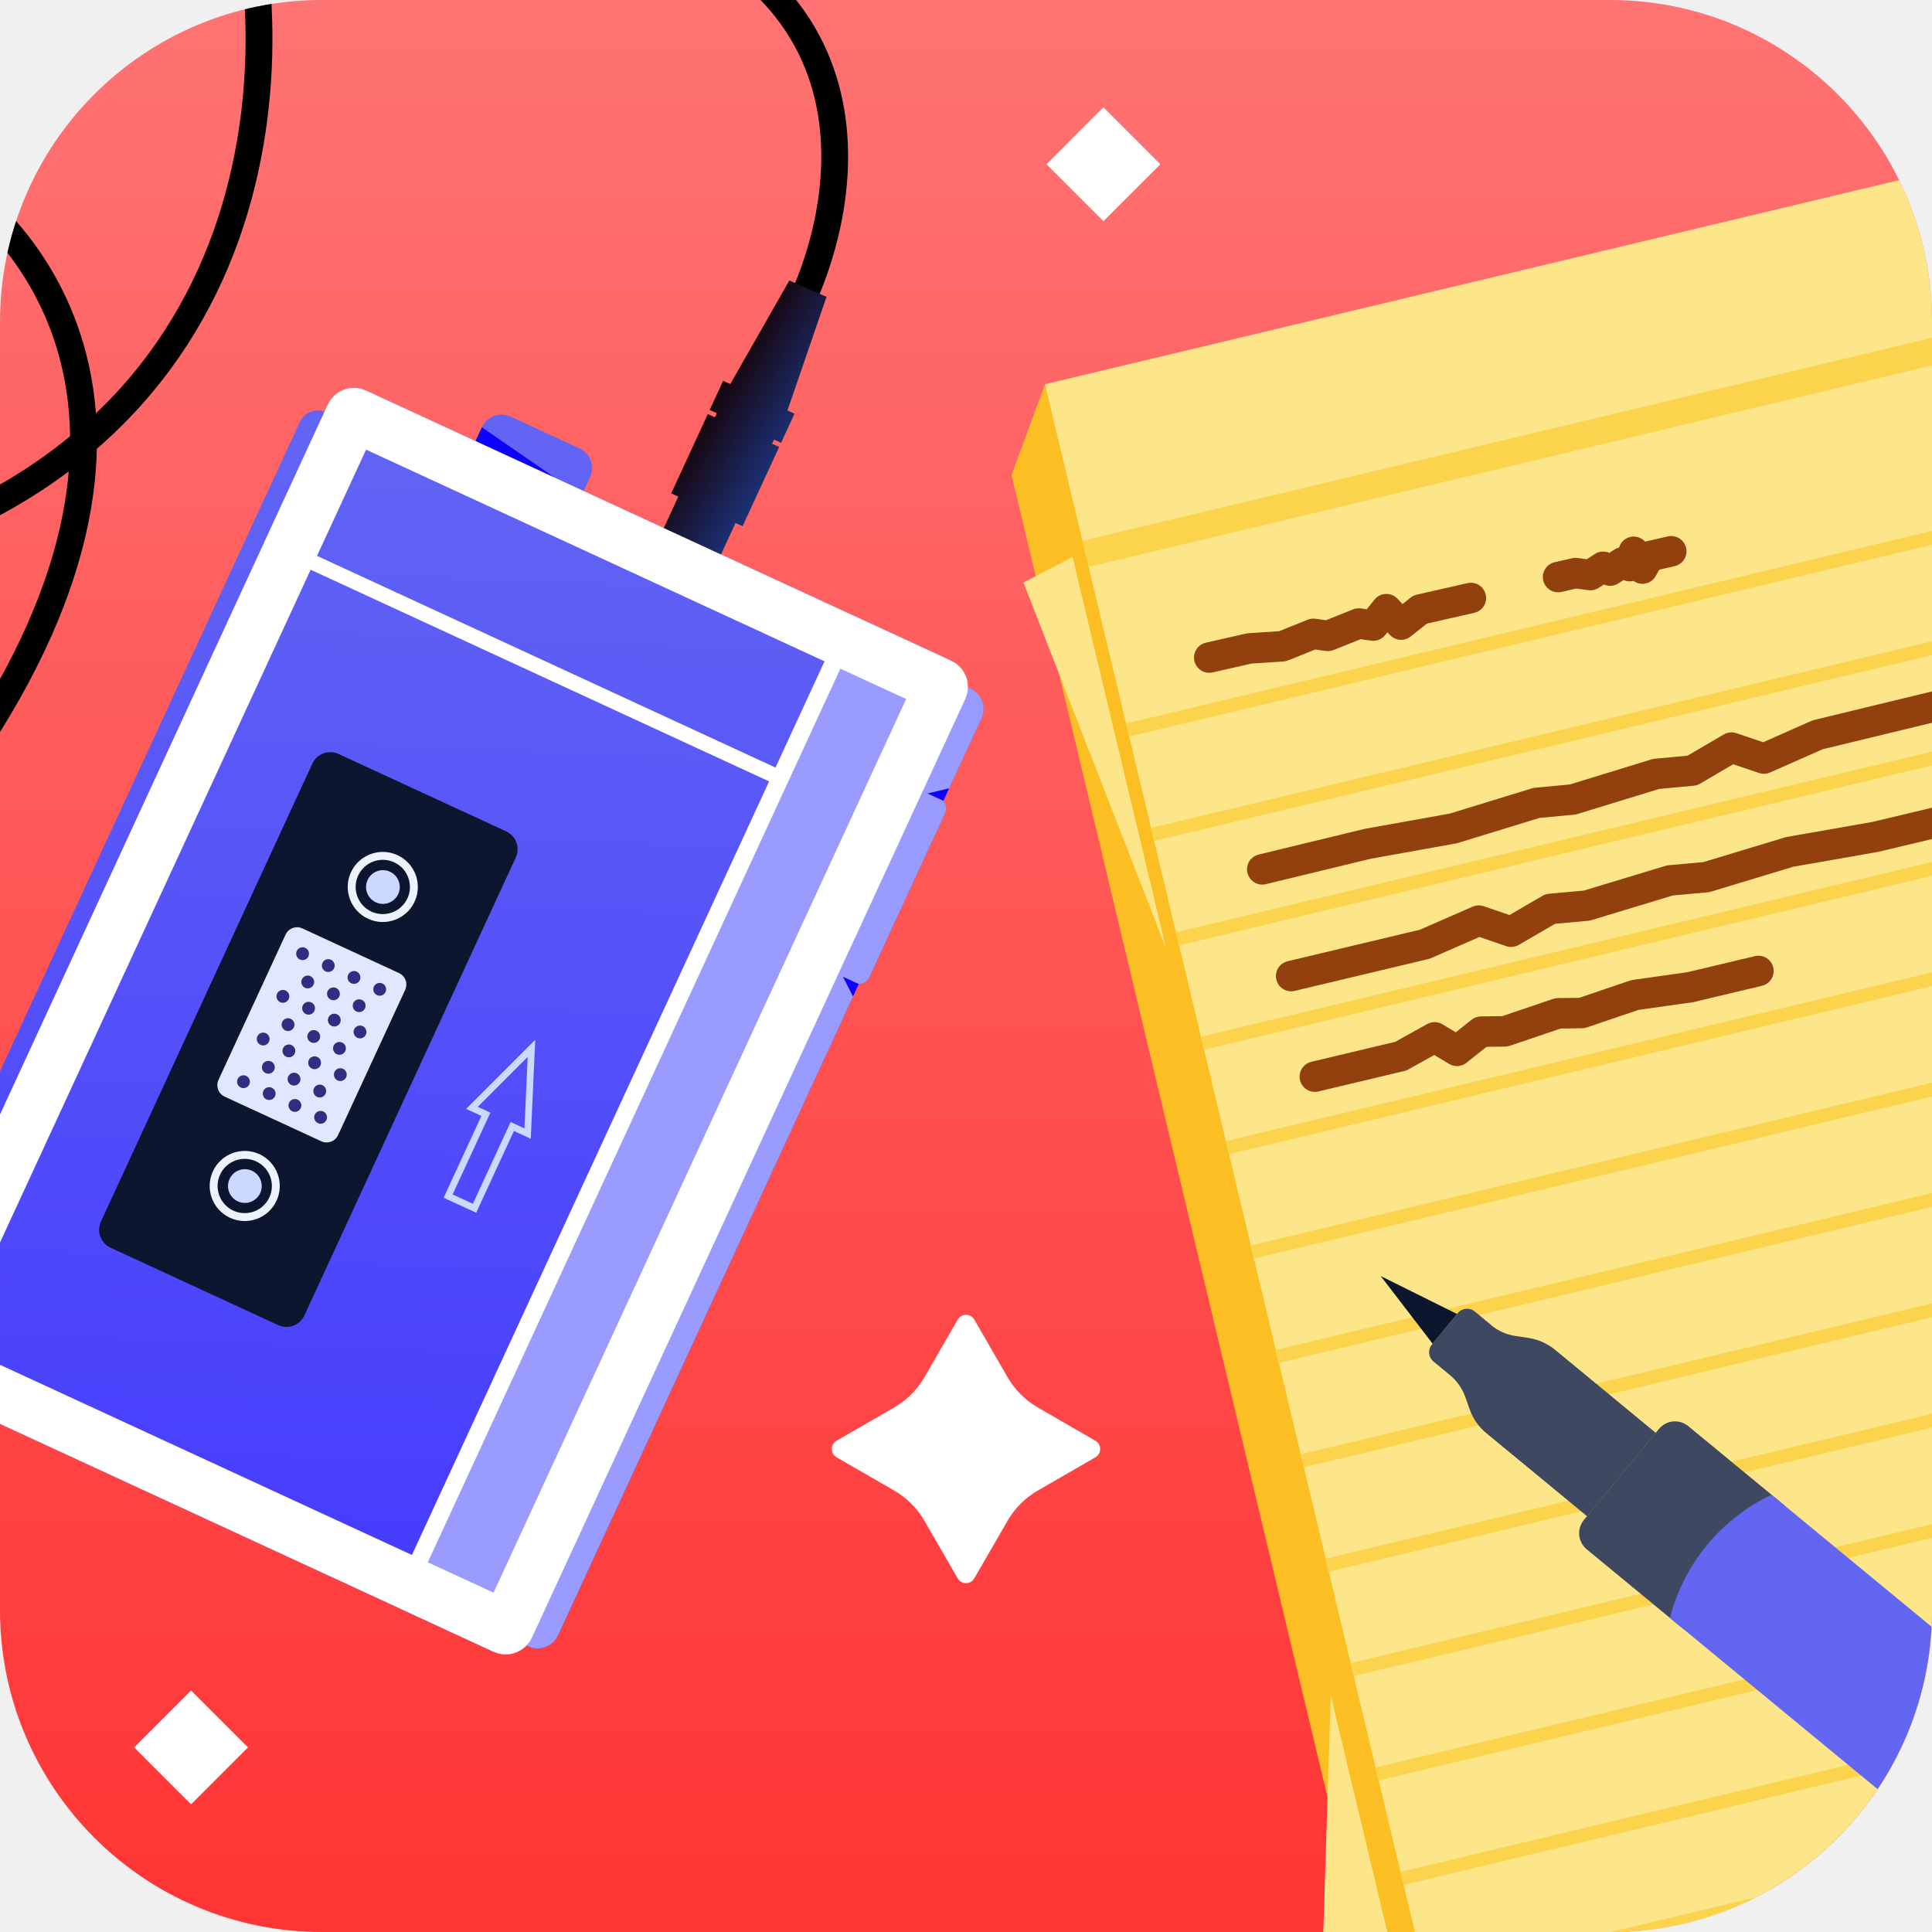
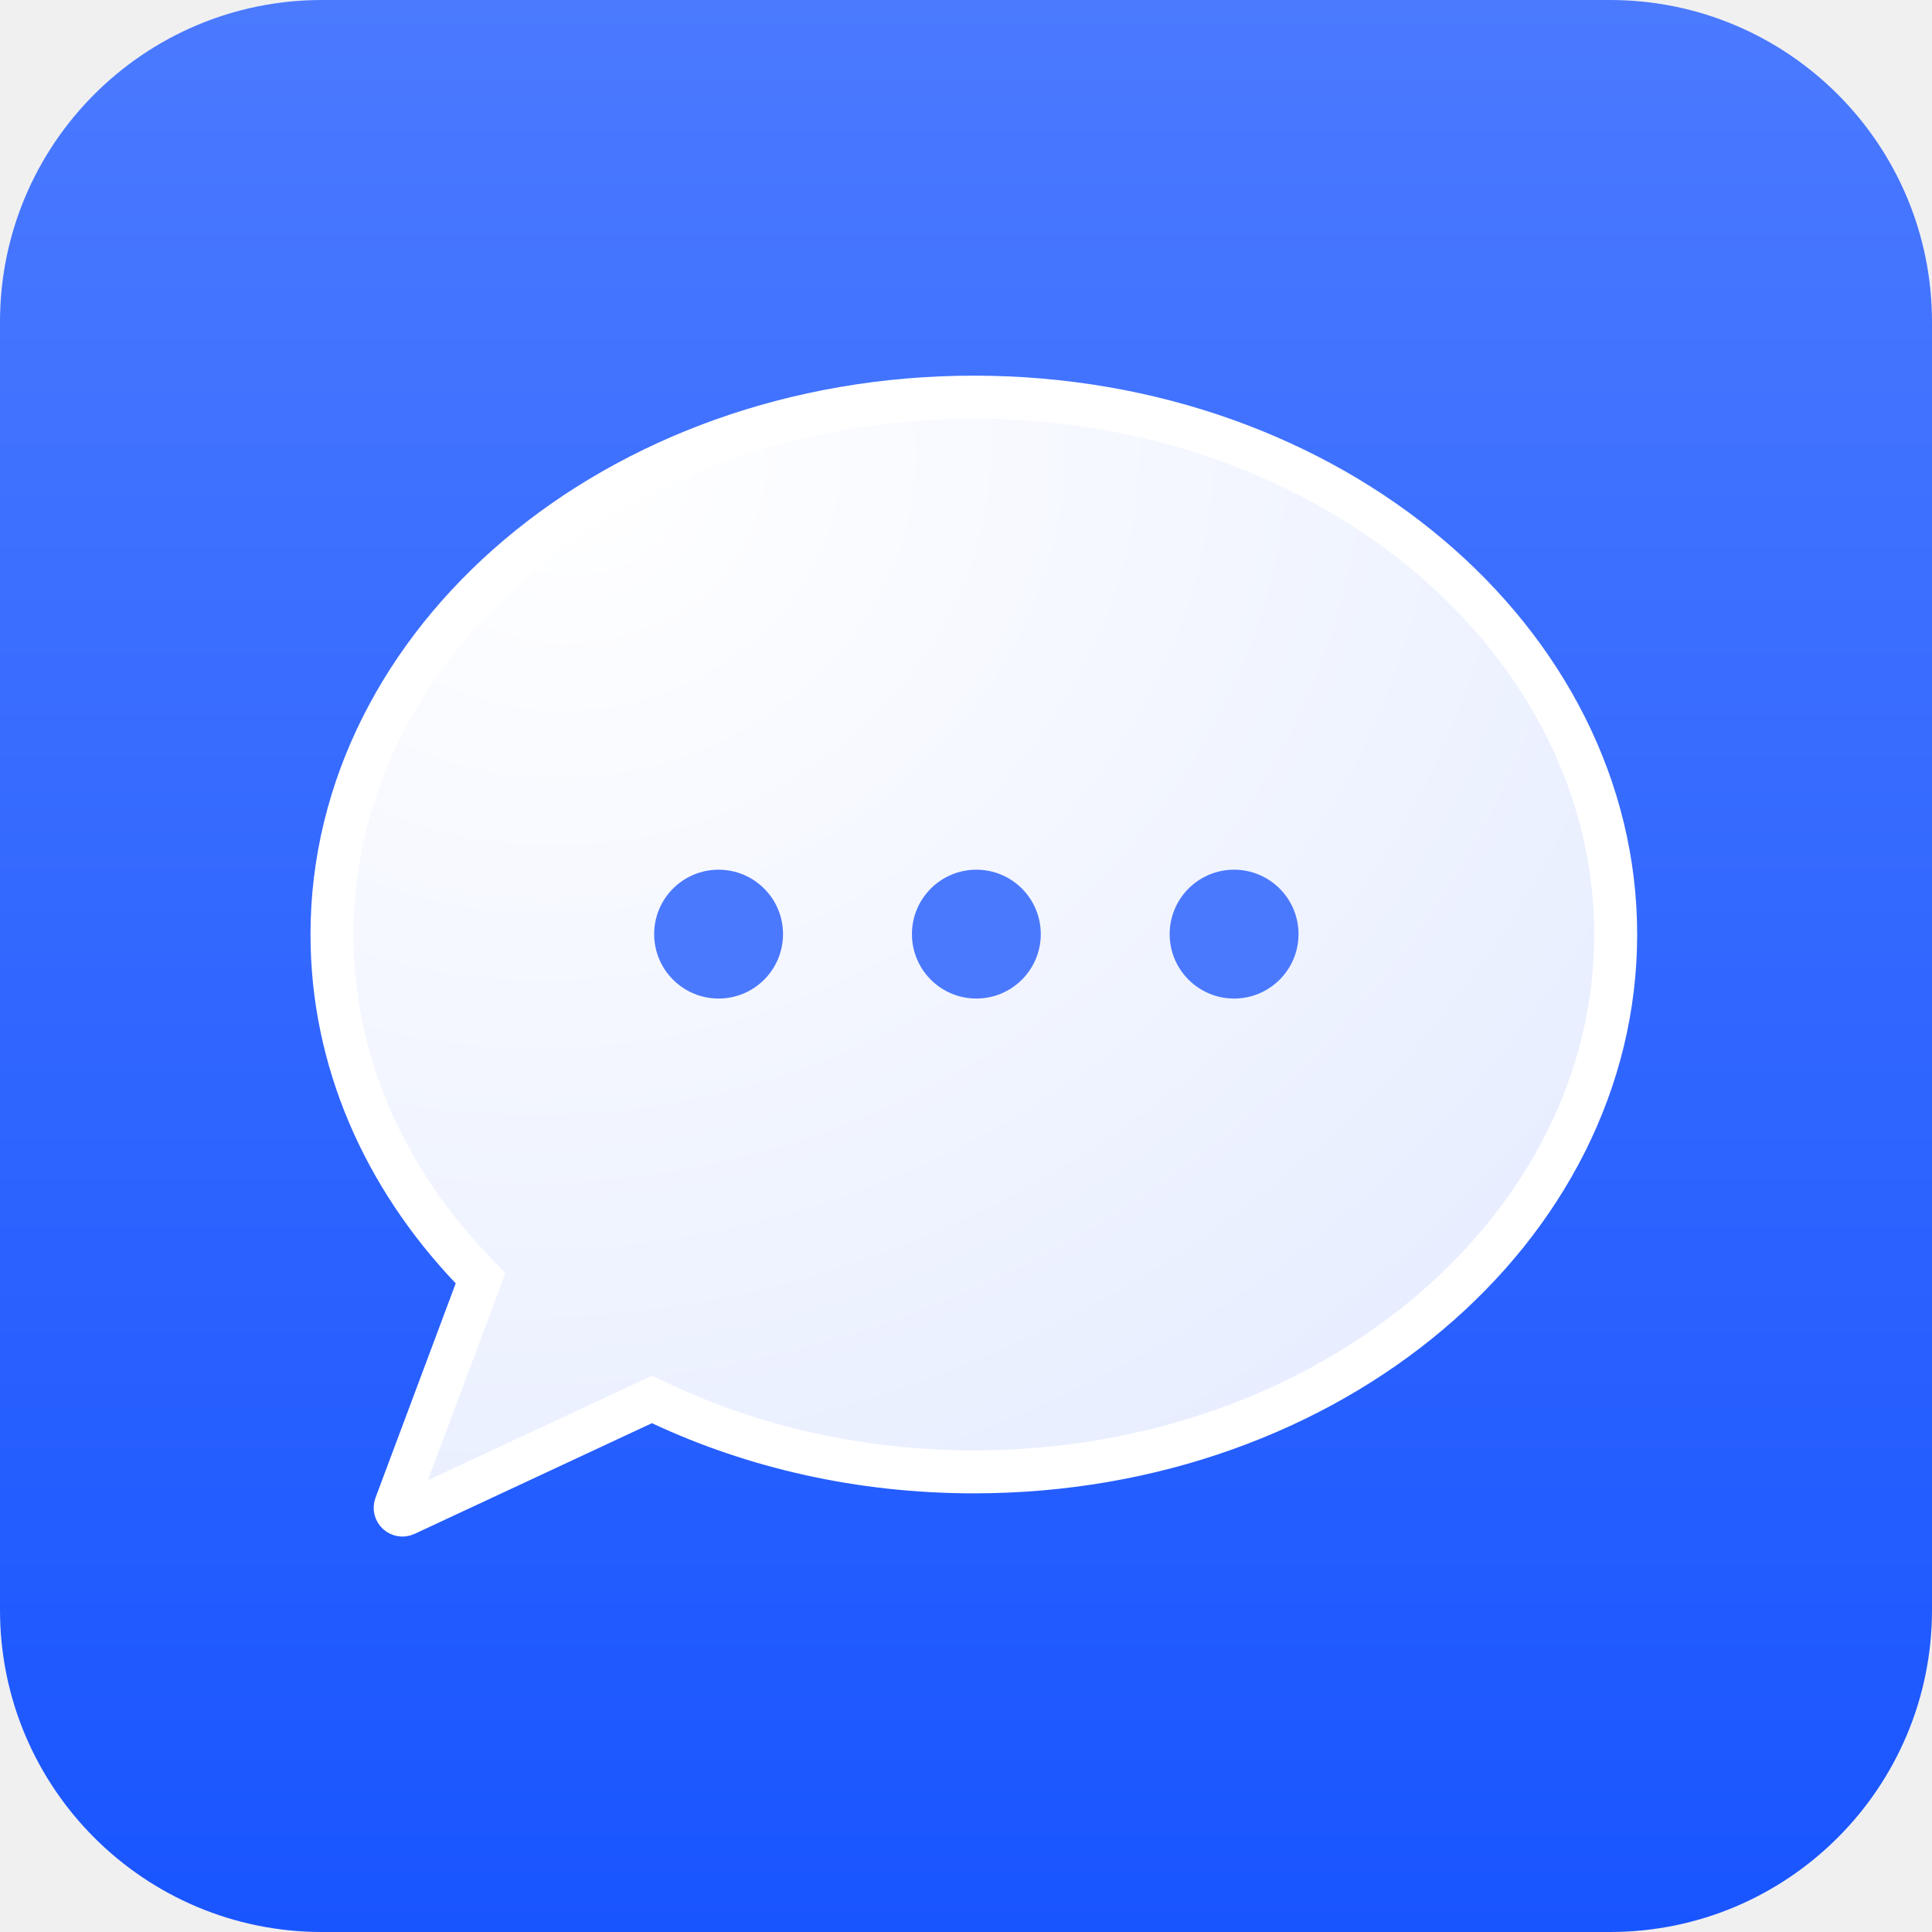
<svg xmlns="http://www.w3.org/2000/svg" width="72" height="72" viewBox="0 0 72 72" fill="none">
-   <g clip-path="url(#clip0_577_376)">
-     <rect width="72" height="72" rx="12" fill="url(#paint0_linear_577_376)" />
-     <path d="M35.157 29.843L36.577 26.767C36.77 26.349 36.588 25.855 36.17 25.662L36.035 25.6C36.03 25.179 35.789 24.779 35.382 24.591L21.752 18.299L21.989 17.784C22.177 17.378 22 16.896 21.593 16.709L19.033 15.527C18.626 15.339 18.145 15.516 17.958 15.922L17.72 16.437L13.688 14.575C13.124 14.315 12.455 14.561 12.195 15.125L12.095 15.342C11.738 15.212 11.336 15.374 11.174 15.724L-4.065 48.73C-4.227 49.08 -4.089 49.492 -3.758 49.678L-3.915 50.018C-4.175 50.581 -3.929 51.25 -3.365 51.51L18.329 61.527C18.766 61.728 19.265 61.626 19.589 61.308L19.691 61.355C20.108 61.548 20.603 61.366 20.796 60.949L32.004 36.672C32.168 36.671 32.324 36.578 32.397 36.419L35.22 30.306C35.293 30.147 35.263 29.968 35.157 29.842L35.157 29.843Z" fill="url(#paint1_linear_577_376)" />
-     <path d="M35.157 29.843L36.577 26.767C36.77 26.35 36.588 25.855 36.17 25.662L36.035 25.6C36.03 25.18 35.789 24.779 35.382 24.592L31.862 22.966L14.809 59.901L18.329 61.527C18.766 61.728 19.265 61.626 19.589 61.308L19.691 61.355C20.108 61.548 20.603 61.366 20.796 60.948L32.004 36.672C32.167 36.671 32.324 36.578 32.397 36.419L35.219 30.305C35.292 30.147 35.262 29.968 35.157 29.842L35.157 29.843Z" fill="#9A9BFF" />
-     <path d="M17.72 16.437L20.687 17.807L17.958 15.923L17.72 16.437Z" fill="#0E00FF" />
-     <path d="M13.221 15.461L35.03 25.531C35.067 25.548 35.083 25.591 35.066 25.628L18.913 60.614C18.896 60.651 18.852 60.667 18.815 60.65L-2.994 50.581C-3.031 50.564 -3.047 50.52 -3.03 50.483L13.123 15.497C13.14 15.46 13.184 15.444 13.221 15.461Z" stroke="white" stroke-width="2" />
-     <path d="M32.005 23.432L31.415 23.159L14.637 59.497L15.228 59.77L32.005 23.432Z" fill="white" />
-     <path d="M29.138 28.714L10.204 19.972L9.966 20.488L28.9 29.23L29.138 28.714Z" fill="white" />
-     <path d="M35.157 29.843L34.566 29.57L35.371 29.379L35.157 29.843Z" fill="#0E00FF" />
-     <path d="M32.004 36.673L31.413 36.4L31.79 37.137L32.004 36.673Z" fill="#0E00FF" />
-     <path d="M18.861 30.981L12.617 28.098C12.248 27.928 11.811 28.089 11.64 28.458L3.762 45.523C3.591 45.892 3.752 46.329 4.122 46.5L10.366 49.383C10.735 49.553 11.172 49.392 11.343 49.023L19.221 31.958C19.392 31.589 19.231 31.151 18.861 30.981Z" fill="#0D162F" />
-     <path d="M19.665 39.387L19.545 42.051L19.03 41.813L17.623 44.861L16.868 44.513L18.275 41.465L17.806 41.248L19.666 39.387M19.947 38.749L17.372 41.326L17.94 41.588L16.533 44.636L17.746 45.196L19.153 42.148L19.78 42.438L19.947 38.748L19.947 38.749Z" fill="#CBD8FF" />
-     <path d="M14.689 32.136C15.196 32.37 15.418 32.972 15.184 33.478C14.95 33.985 14.348 34.207 13.841 33.973C13.335 33.739 13.113 33.137 13.347 32.63C13.581 32.124 14.183 31.902 14.689 32.136M14.813 31.869C14.158 31.566 13.382 31.852 13.079 32.507C12.777 33.162 13.063 33.938 13.718 34.24C14.373 34.543 15.149 34.257 15.451 33.602C15.754 32.947 15.468 32.171 14.813 31.869Z" fill="#EEF2FF" />
-     <path d="M14.007 33.627C14.322 33.773 14.695 33.635 14.841 33.32C14.986 33.005 14.849 32.632 14.534 32.486C14.219 32.341 13.845 32.478 13.7 32.794C13.554 33.109 13.692 33.482 14.007 33.627Z" fill="#CBD8FF" />
-     <path d="M9.544 43.28C10.051 43.514 10.273 44.116 10.039 44.623C9.805 45.129 9.203 45.351 8.696 45.117C8.19 44.883 7.968 44.281 8.202 43.774C8.436 43.268 9.038 43.046 9.544 43.28M9.668 43.013C9.013 42.71 8.237 42.996 7.934 43.651C7.632 44.306 7.918 45.082 8.573 45.384C9.228 45.687 10.004 45.401 10.306 44.746C10.608 44.091 10.323 43.315 9.668 43.013Z" fill="#EEF2FF" />
-     <path d="M8.862 44.771C9.177 44.917 9.55 44.779 9.696 44.464C9.841 44.149 9.704 43.776 9.389 43.63C9.073 43.485 8.7 43.622 8.555 43.937C8.409 44.252 8.547 44.626 8.862 44.771Z" fill="#CBD8FF" />
-     <path d="M14.869 36.263L11.268 34.599C11.031 34.49 10.752 34.593 10.642 34.83L8.143 40.244C8.034 40.48 8.137 40.76 8.373 40.869L11.975 42.532C12.211 42.641 12.491 42.538 12.6 42.301L15.1 36.888C15.209 36.651 15.105 36.371 14.869 36.263Z" fill="#E0E7FF" />
-     <path d="M11.176 35.759C11.296 35.814 11.438 35.762 11.494 35.642C11.549 35.522 11.497 35.38 11.377 35.324C11.257 35.269 11.114 35.321 11.059 35.441C11.004 35.561 11.056 35.703 11.176 35.759Z" fill="#312E81" />
-     <path d="M12.134 36.201C12.254 36.256 12.396 36.204 12.451 36.084C12.507 35.964 12.454 35.822 12.334 35.767C12.214 35.711 12.072 35.764 12.017 35.883C11.961 36.004 12.014 36.146 12.134 36.201Z" fill="#312E81" />
-     <path d="M13.092 36.644C13.212 36.699 13.354 36.647 13.41 36.527C13.465 36.407 13.413 36.265 13.293 36.209C13.173 36.154 13.031 36.206 12.975 36.326C12.92 36.446 12.972 36.588 13.092 36.644Z" fill="#312E81" />
-     <path d="M14.05 37.086C14.17 37.141 14.312 37.089 14.368 36.969C14.423 36.849 14.371 36.707 14.251 36.651C14.131 36.596 13.989 36.648 13.933 36.768C13.878 36.888 13.93 37.03 14.05 37.086Z" fill="#312E81" />
-     <path d="M11.368 36.812C11.488 36.867 11.631 36.815 11.686 36.695C11.741 36.575 11.689 36.433 11.569 36.378C11.449 36.322 11.307 36.375 11.252 36.495C11.196 36.615 11.248 36.757 11.368 36.812Z" fill="#312E81" />
-     <path d="M12.326 37.254C12.446 37.31 12.588 37.257 12.644 37.137C12.699 37.017 12.647 36.875 12.527 36.82C12.407 36.764 12.265 36.817 12.209 36.937C12.154 37.057 12.206 37.199 12.326 37.254Z" fill="#312E81" />
-     <path d="M13.284 37.697C13.404 37.752 13.546 37.7 13.602 37.58C13.657 37.46 13.605 37.318 13.485 37.262C13.365 37.207 13.223 37.259 13.167 37.379C13.112 37.499 13.164 37.641 13.284 37.697Z" fill="#312E81" />
-     <path d="M10.442 37.349C10.562 37.404 10.704 37.352 10.759 37.232C10.815 37.112 10.762 36.97 10.643 36.914C10.523 36.859 10.38 36.911 10.325 37.031C10.27 37.151 10.322 37.293 10.442 37.349Z" fill="#312E81" />
-     <path d="M11.4 37.791C11.52 37.846 11.662 37.794 11.717 37.674C11.773 37.554 11.72 37.412 11.601 37.356C11.481 37.301 11.338 37.353 11.283 37.473C11.228 37.593 11.28 37.736 11.4 37.791Z" fill="#312E81" />
-     <path d="M12.358 38.233C12.478 38.289 12.62 38.237 12.676 38.117C12.731 37.997 12.679 37.854 12.559 37.799C12.439 37.744 12.297 37.796 12.241 37.916C12.186 38.036 12.238 38.178 12.358 38.233Z" fill="#312E81" />
-     <path d="M13.316 38.676C13.436 38.731 13.578 38.679 13.634 38.559C13.689 38.439 13.637 38.297 13.517 38.241C13.397 38.186 13.255 38.238 13.199 38.358C13.144 38.478 13.196 38.62 13.316 38.676Z" fill="#312E81" />
-     <path d="M10.634 38.402C10.754 38.458 10.896 38.405 10.952 38.285C11.007 38.165 10.955 38.023 10.835 37.968C10.715 37.912 10.572 37.965 10.517 38.085C10.462 38.205 10.514 38.347 10.634 38.402Z" fill="#312E81" />
-     <path d="M11.592 38.844C11.712 38.9 11.854 38.847 11.91 38.727C11.965 38.607 11.913 38.465 11.793 38.41C11.673 38.355 11.53 38.407 11.475 38.527C11.42 38.647 11.472 38.789 11.592 38.844Z" fill="#312E81" />
-     <path d="M12.55 39.287C12.67 39.342 12.812 39.29 12.868 39.17C12.923 39.05 12.871 38.908 12.751 38.852C12.631 38.797 12.489 38.849 12.433 38.969C12.378 39.089 12.43 39.231 12.55 39.287Z" fill="#312E81" />
-     <path d="M9.708 38.939C9.828 38.994 9.97 38.942 10.025 38.822C10.081 38.702 10.028 38.56 9.908 38.504C9.788 38.449 9.646 38.501 9.591 38.621C9.535 38.741 9.588 38.883 9.708 38.939Z" fill="#312E81" />
-     <path d="M10.666 39.381C10.786 39.437 10.928 39.384 10.983 39.264C11.039 39.144 10.986 39.002 10.866 38.947C10.746 38.891 10.604 38.944 10.549 39.064C10.493 39.184 10.546 39.326 10.666 39.381Z" fill="#312E81" />
-     <path d="M11.624 39.824C11.744 39.879 11.886 39.827 11.942 39.707C11.997 39.587 11.945 39.444 11.825 39.389C11.705 39.334 11.562 39.386 11.507 39.506C11.452 39.626 11.504 39.768 11.624 39.824Z" fill="#312E81" />
-     <path d="M12.582 40.266C12.702 40.321 12.844 40.269 12.9 40.149C12.955 40.029 12.903 39.887 12.783 39.831C12.663 39.776 12.521 39.828 12.465 39.948C12.41 40.068 12.462 40.21 12.582 40.266Z" fill="#312E81" />
-     <path d="M8.974 40.529C9.094 40.584 9.236 40.532 9.291 40.412C9.347 40.292 9.294 40.15 9.174 40.094C9.054 40.039 8.912 40.091 8.857 40.211C8.801 40.331 8.854 40.474 8.974 40.529Z" fill="#312E81" />
-     <path d="M9.932 40.971C10.052 41.027 10.194 40.974 10.249 40.854C10.305 40.734 10.252 40.592 10.132 40.537C10.012 40.481 9.87 40.534 9.815 40.654C9.759 40.774 9.812 40.916 9.932 40.971Z" fill="#312E81" />
-     <path d="M10.89 41.414C11.01 41.469 11.152 41.417 11.207 41.297C11.263 41.177 11.21 41.035 11.091 40.979C10.971 40.924 10.828 40.976 10.773 41.096C10.718 41.216 10.77 41.358 10.89 41.414Z" fill="#312E81" />
-     <path d="M11.848 41.856C11.968 41.911 12.11 41.859 12.165 41.739C12.221 41.619 12.168 41.477 12.049 41.422C11.929 41.366 11.786 41.419 11.731 41.538C11.676 41.658 11.728 41.801 11.848 41.856Z" fill="#312E81" />
-     <path d="M9.9 39.992C10.02 40.047 10.162 39.995 10.218 39.875C10.273 39.755 10.221 39.613 10.101 39.558C9.981 39.502 9.839 39.554 9.783 39.675C9.728 39.794 9.78 39.937 9.9 39.992Z" fill="#312E81" />
-     <path d="M10.858 40.434C10.978 40.49 11.12 40.437 11.175 40.317C11.231 40.197 11.178 40.055 11.059 40C10.939 39.944 10.796 39.997 10.741 40.117C10.686 40.237 10.738 40.379 10.858 40.434Z" fill="#312E81" />
-     <path d="M11.816 40.877C11.936 40.932 12.078 40.88 12.133 40.76C12.189 40.64 12.136 40.498 12.017 40.442C11.897 40.387 11.754 40.439 11.699 40.559C11.644 40.679 11.696 40.821 11.816 40.877Z" fill="#312E81" />
-     <path d="M29.5 12C31.833 7.667 33.4 -1.6 21 -4H9C10.833 3.167 9.9 18.3 -8.5 21.5L-3 6C1.5 8.333 7.9 16.4 -2.5 30" stroke="black" />
-     <path d="M37.697 17.701L38.945 14.319L105.601 65.22L104.353 68.603L52.805 80.921L37.697 17.701Z" fill="#FBBF24" />
-     <rect x="38.945" y="14.319" width="53" height="65" transform="rotate(-13.4399 38.9453 14.3186)" fill="#FDE68A" />
-     <path d="M43.456 35.346L39.97 20.757L38.141 21.708L43.456 35.346Z" fill="#FDE68A" />
-     <path d="M52.615 75.826L49.594 63.182L49.233 74.578L52.615 75.826Z" fill="#FDE68A" />
-     <rect x="40.34" y="20.154" width="53" height="1" transform="rotate(-13.4399 40.3398 20.1543)" fill="#FCD34D" />
-     <path d="M41.967 26.962L93.515 14.644L93.632 15.13L42.083 27.449L41.967 26.962Z" fill="#FCD34D" />
-     <path d="M49.404 58.086L100.953 45.768L101.069 46.254L49.52 58.572L49.404 58.086Z" fill="#FCD34D" />
-     <path d="M45.685 42.524L97.234 30.206L97.35 30.692L45.802 43.011L45.685 42.524Z" fill="#FCD34D" />
-     <path d="M53.123 73.648L104.672 61.329L104.788 61.816L53.239 74.134L53.123 73.648Z" fill="#FCD34D" />
-     <path d="M43.826 34.743L95.375 22.425L95.491 22.911L43.942 35.23L43.826 34.743Z" fill="#FCD34D" />
-     <path d="M51.264 65.867L102.812 53.549L102.928 54.035L51.38 66.353L51.264 65.867Z" fill="#FCD34D" />
-     <path d="M47.545 50.305L99.094 37.987L99.21 38.473L47.661 50.791L47.545 50.305Z" fill="#FCD34D" />
-     <path d="M42.897 30.853L94.445 18.535L94.561 19.021L43.013 31.339L42.897 30.853Z" fill="#FCD34D" />
-     <path d="M50.334 61.977L101.883 49.658L101.999 50.144L50.45 62.463L50.334 61.977Z" fill="#FCD34D" />
-     <path d="M46.615 46.415L98.164 34.096L98.28 34.583L46.731 46.901L46.615 46.415Z" fill="#FCD34D" />
-     <path d="M44.756 38.634L96.304 26.315L96.421 26.802L44.872 39.12L44.756 38.634Z" fill="#FCD34D" />
-     <path d="M52.193 69.758L103.742 57.439L103.858 57.925L52.31 70.244L52.193 69.758Z" fill="#FCD34D" />
-     <path d="M48.475 54.196L100.023 41.877L100.139 42.364L48.591 54.682L48.475 54.196Z" fill="#FCD34D" />
-     <path d="M54.815 22.285L52.925 22.715L52.215 23.277L51.666 22.702L51.177 23.313L50.637 23.237L49.486 23.698L48.945 23.622L47.795 24.084L46.557 24.166L45.065 24.505" stroke="#92400E" stroke-width="1.136" stroke-linecap="round" stroke-linejoin="round" />
-     <path d="M72.719 26.177L67.74 27.383L65.736 28.269L64.527 27.861L63.07 28.715L61.714 28.843L58.616 29.794L57.26 29.922L54.161 30.873L50.971 31.446L47.041 32.398" stroke="#92400E" stroke-width="1.136" stroke-linecap="round" stroke-linejoin="round" />
-     <path d="M48.117 36.375L53.1 35.188L55.108 34.309L56.315 34.722L57.775 33.873L59.132 33.75L62.234 32.811L63.59 32.688L66.692 31.749L69.884 31.189L73.818 30.252" stroke="#92400E" stroke-width="1.136" stroke-linecap="round" stroke-linejoin="round" />
-     <path d="M49 40.123L52.205 39.36L53.464 38.659L54.297 39.162L55.196 38.447L56.084 38.435L58.063 37.764L58.952 37.752L60.931 37.08L63 36.788L65.531 36.185" stroke="#92400E" stroke-width="1.136" stroke-linecap="round" stroke-linejoin="round" />
-     <path d="M62.283 20.545L61.465 20.731L61.208 21.189L60.884 20.564L60.734 21.097L60.475 20.956L60.002 21.264L59.744 21.123L59.27 21.431L58.711 21.358L58.065 21.505" stroke="#92400E" stroke-width="1.136" stroke-linecap="round" stroke-linejoin="round" />
-     <path d="M40.821 54.31C41.06 54.172 41.06 53.828 40.821 53.691L38.679 52.454C38.209 52.183 37.818 51.792 37.547 51.322L36.31 49.179C36.172 48.94 35.828 48.94 35.691 49.179L34.454 51.321C34.183 51.791 33.792 52.182 33.322 52.453L31.179 53.691C30.941 53.829 30.941 54.173 31.179 54.31L33.321 55.547C33.791 55.818 34.182 56.209 34.454 56.679L35.69 58.821C35.828 59.06 36.172 59.06 36.309 58.821L37.546 56.679C37.817 56.209 38.208 55.818 38.678 55.547L40.821 54.31Z" fill="white" />
-     <rect x="7.121" y="63" width="3" height="3" transform="rotate(45 7.12134 63)" fill="white" />
-     <rect x="41.121" y="4" width="3" height="3" transform="rotate(45 41.1213 4)" fill="white" />
-     <path d="M59.027 56.644L61.824 53.253C62.096 52.922 62.588 52.875 62.918 53.148L66.515 56.113L62.729 60.704L59.133 57.739C58.802 57.467 58.755 56.974 59.027 56.644V56.644Z" fill="#3F4861" />
-     <path d="M55.578 49.385L54.959 48.875C54.769 48.718 54.485 48.745 54.328 48.935L53.361 50.109C53.204 50.299 53.231 50.583 53.421 50.739L54.04 51.25C54.298 51.463 54.493 51.745 54.608 52.062L54.766 52.512C54.887 52.861 55.103 53.172 55.391 53.41L59.147 56.507L61.708 53.4L57.949 50.3C57.664 50.066 57.317 49.914 56.948 49.858L56.476 49.788C56.147 49.739 55.833 49.602 55.571 49.386L55.578 49.385Z" fill="#3F4861" />
-     <path d="M53.389 50.075L54.3 48.969L51.454 47.554L53.389 50.075Z" fill="#0D162F" />
-     <path d="M94.191 78.933C93.745 80.983 92.336 82.692 90.406 83.524L62.235 60.297C62.751 58.279 64.138 56.597 66.021 55.706L94.191 78.933Z" fill="#6366F1" />
-     <path d="M29.108 16.504L29.609 15.418L29.347 15.297L30.802 11.063L29.416 10.453L27.215 14.313L26.95 14.191L26.449 15.276L26.713 15.399L26.642 15.553L26.378 15.431L25.014 18.385L25.278 18.507L24.738 19.677L26.87 20.662L27.41 19.491L27.673 19.612L29.037 16.658L28.774 16.537L28.845 16.383L29.108 16.504Z" fill="url(#paint2_linear_577_376)" />
-   </g>
+   <rect width="72" height="72" rx="12" fill="url(#paint0_linear_161_1372)" />
+   <path d="M17.733 48.107L17.908 47.638L17.563 47.275C14.301 43.844 12.372 39.516 12.372 34.825C12.372 23.89 22.947 14.8 36.292 14.8C49.637 14.8 60.212 23.893 60.212 34.828C60.212 45.762 49.637 54.852 36.292 54.852C32.054 54.852 28.08 53.927 24.636 52.313L24.297 52.154L23.958 52.312L15.113 56.437C14.893 56.54 14.659 56.324 14.744 56.096C14.744 56.096 14.744 56.096 14.744 56.096L17.733 48.107Z" fill="url(#paint1_radial_161_1372)" stroke="white" stroke-width="1.601" />
+   <circle cx="26.78" cy="34.812" r="2.401" fill="#4B79FE" />
+   <circle cx="36.386" cy="34.812" r="2.401" fill="#4B79FE" />
+   <circle cx="45.991" cy="34.812" r="2.401" fill="#4B79FE" />
  <defs>
-     <linearGradient id="paint0_linear_577_376" x1="36" y1="0" x2="36" y2="72" gradientUnits="userSpaceOnUse">
-       <stop stop-color="#FF7373" />
-       <stop offset="1" stop-color="#FF3434" />
+     <linearGradient id="paint0_linear_161_1372" x1="36" y1="0" x2="36" y2="72" gradientUnits="userSpaceOnUse">
+       <stop stop-color="#4B7AFF" />
+       <stop offset="1" stop-color="#1955FF" />
    </linearGradient>
-     <linearGradient id="paint1_linear_577_376" x1="13.5" y1="14.5" x2="11.5" y2="64.5" gradientUnits="userSpaceOnUse">
-       <stop stop-color="#6366F4" />
-       <stop offset="1" stop-color="#4237FF" />
-     </linearGradient>
-     <linearGradient id="paint2_linear_577_376" x1="26" y1="15.5" x2="29.5" y2="17.5" gradientUnits="userSpaceOnUse">
-       <stop stop-color="#160204" />
-       <stop offset="1" stop-color="#1C398B" />
-     </linearGradient>
-     <clipPath id="clip0_577_376">
-       <rect width="72" height="72" rx="12" fill="white" />
-     </clipPath>
+     <radialGradient id="paint1_radial_161_1372" cx="0" cy="0" r="1" gradientUnits="userSpaceOnUse" gradientTransform="translate(21.8443 17.8688) rotate(69.8608) scale(41.9632 47.9516)">
+       <stop stop-color="white" />
+       <stop offset="1" stop-color="#E8EEFF" />
+     </radialGradient>
  </defs>
</svg>
